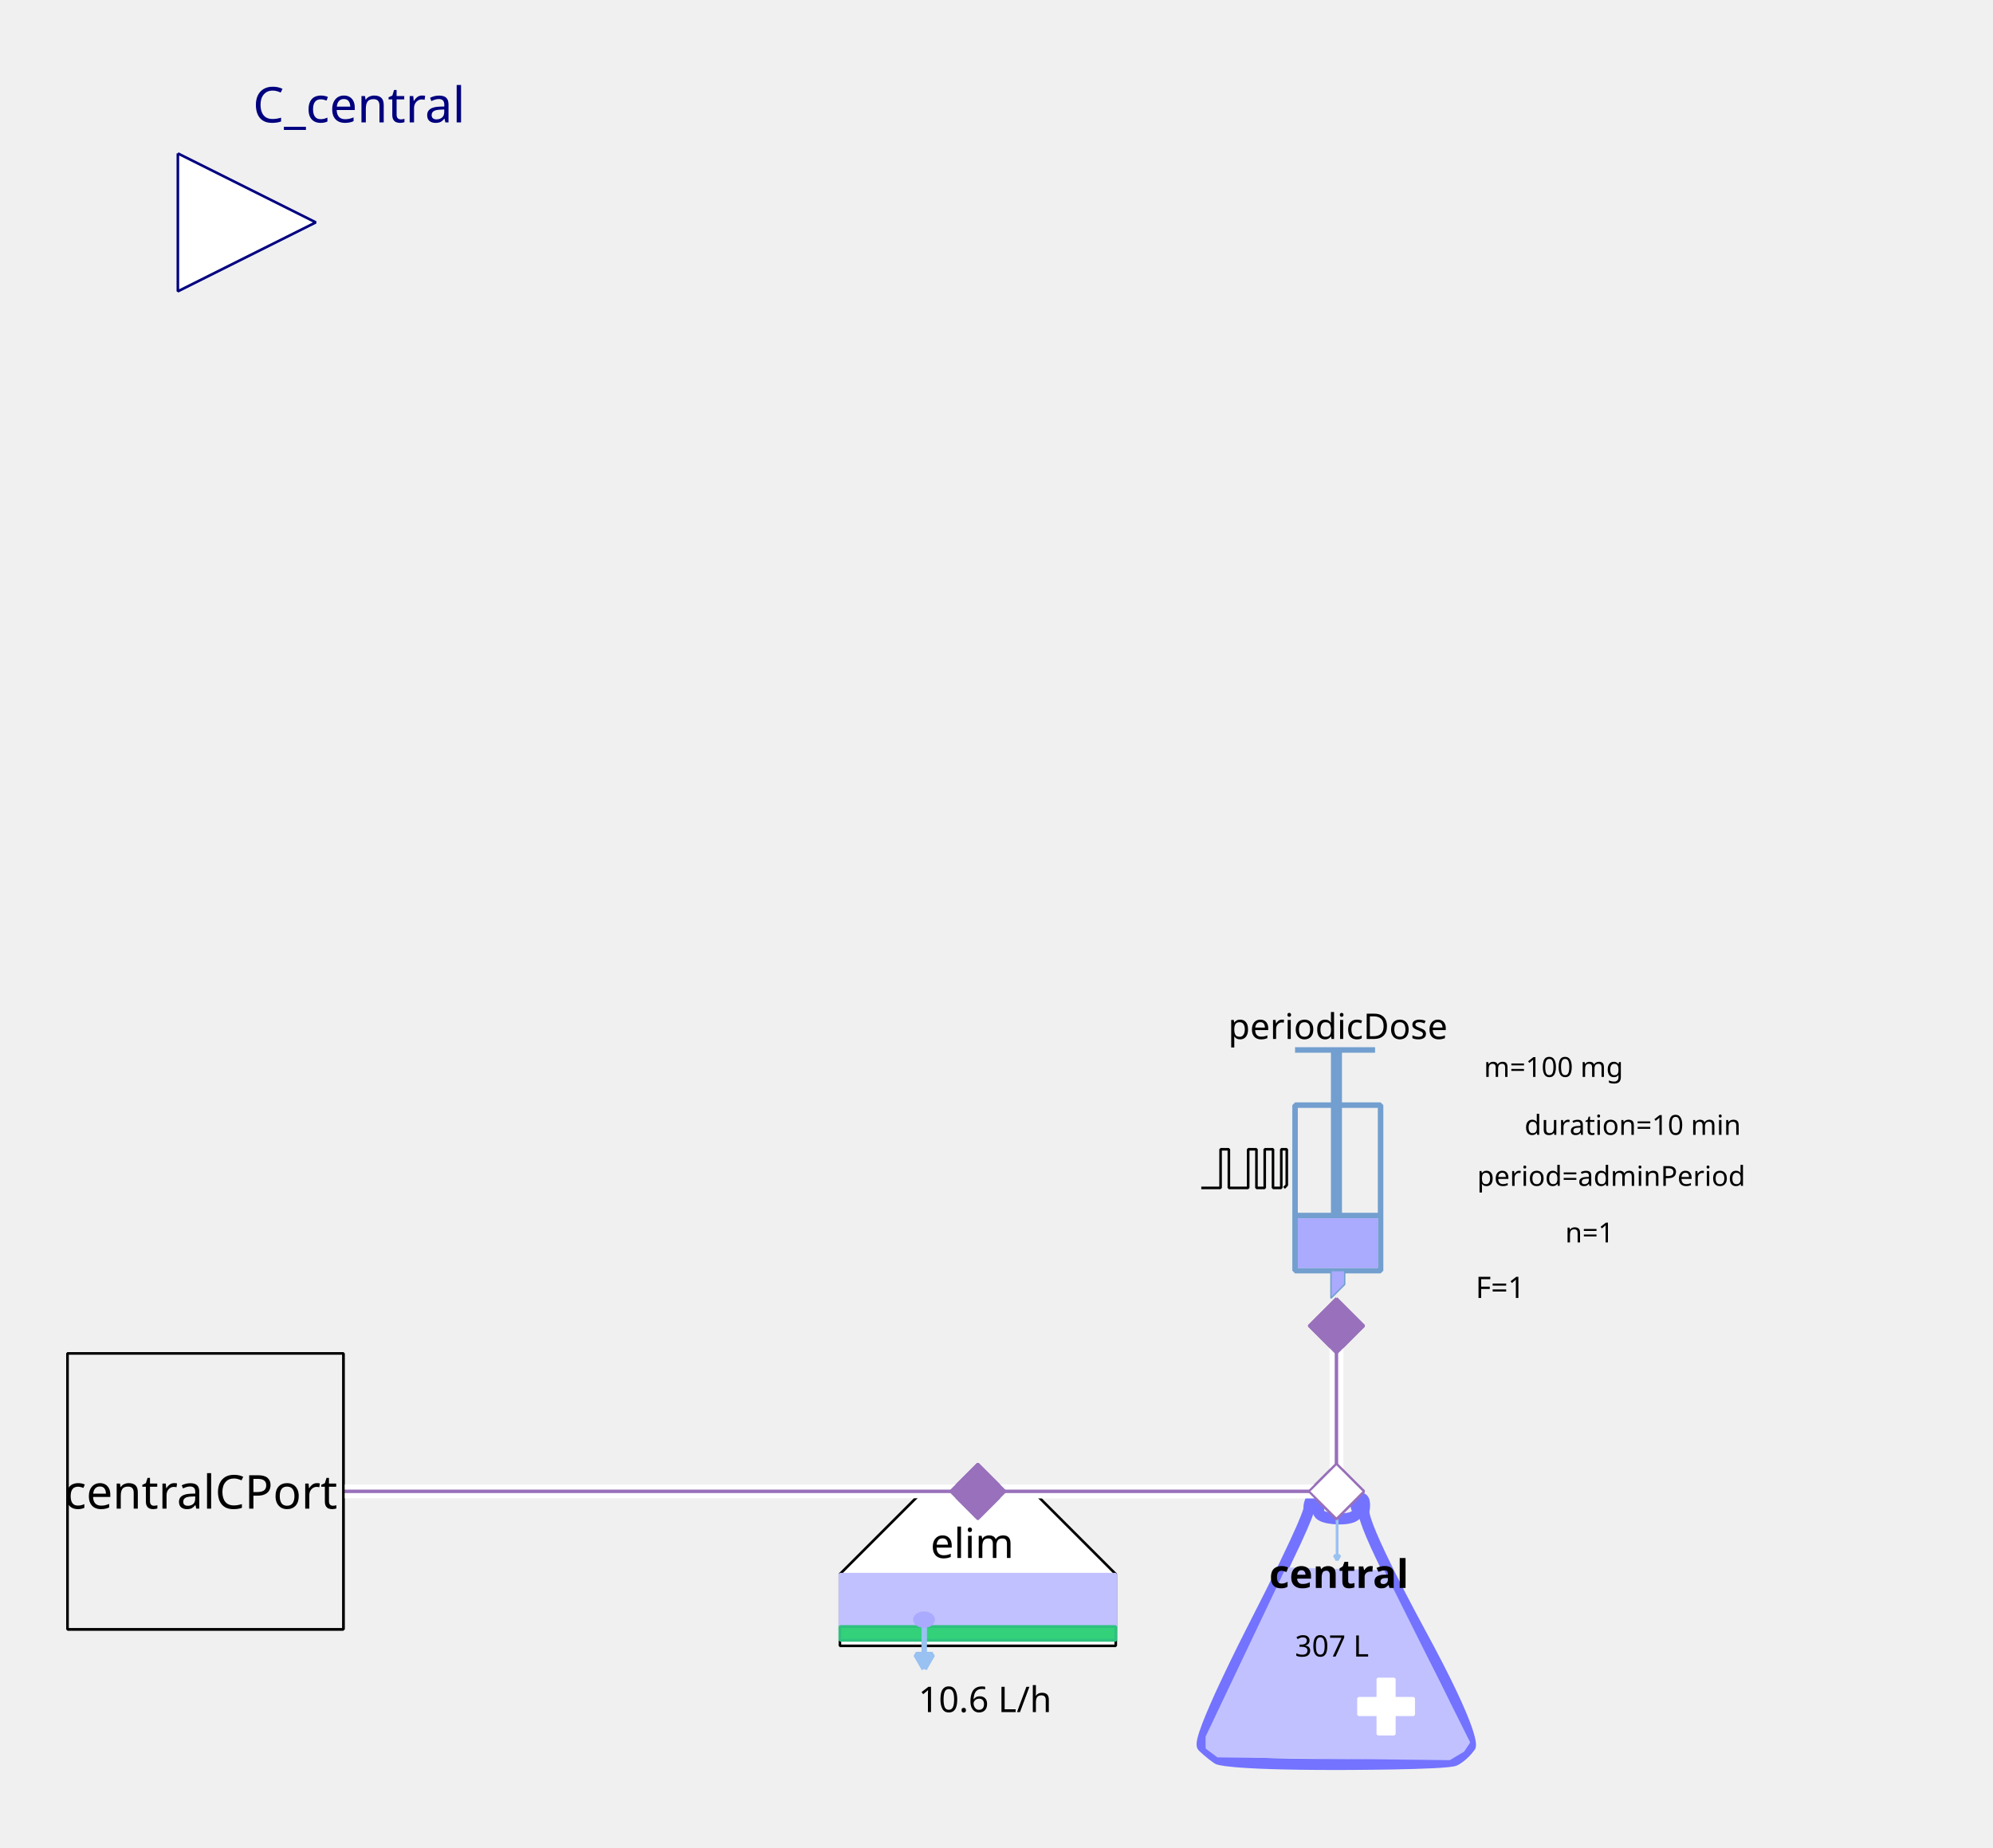
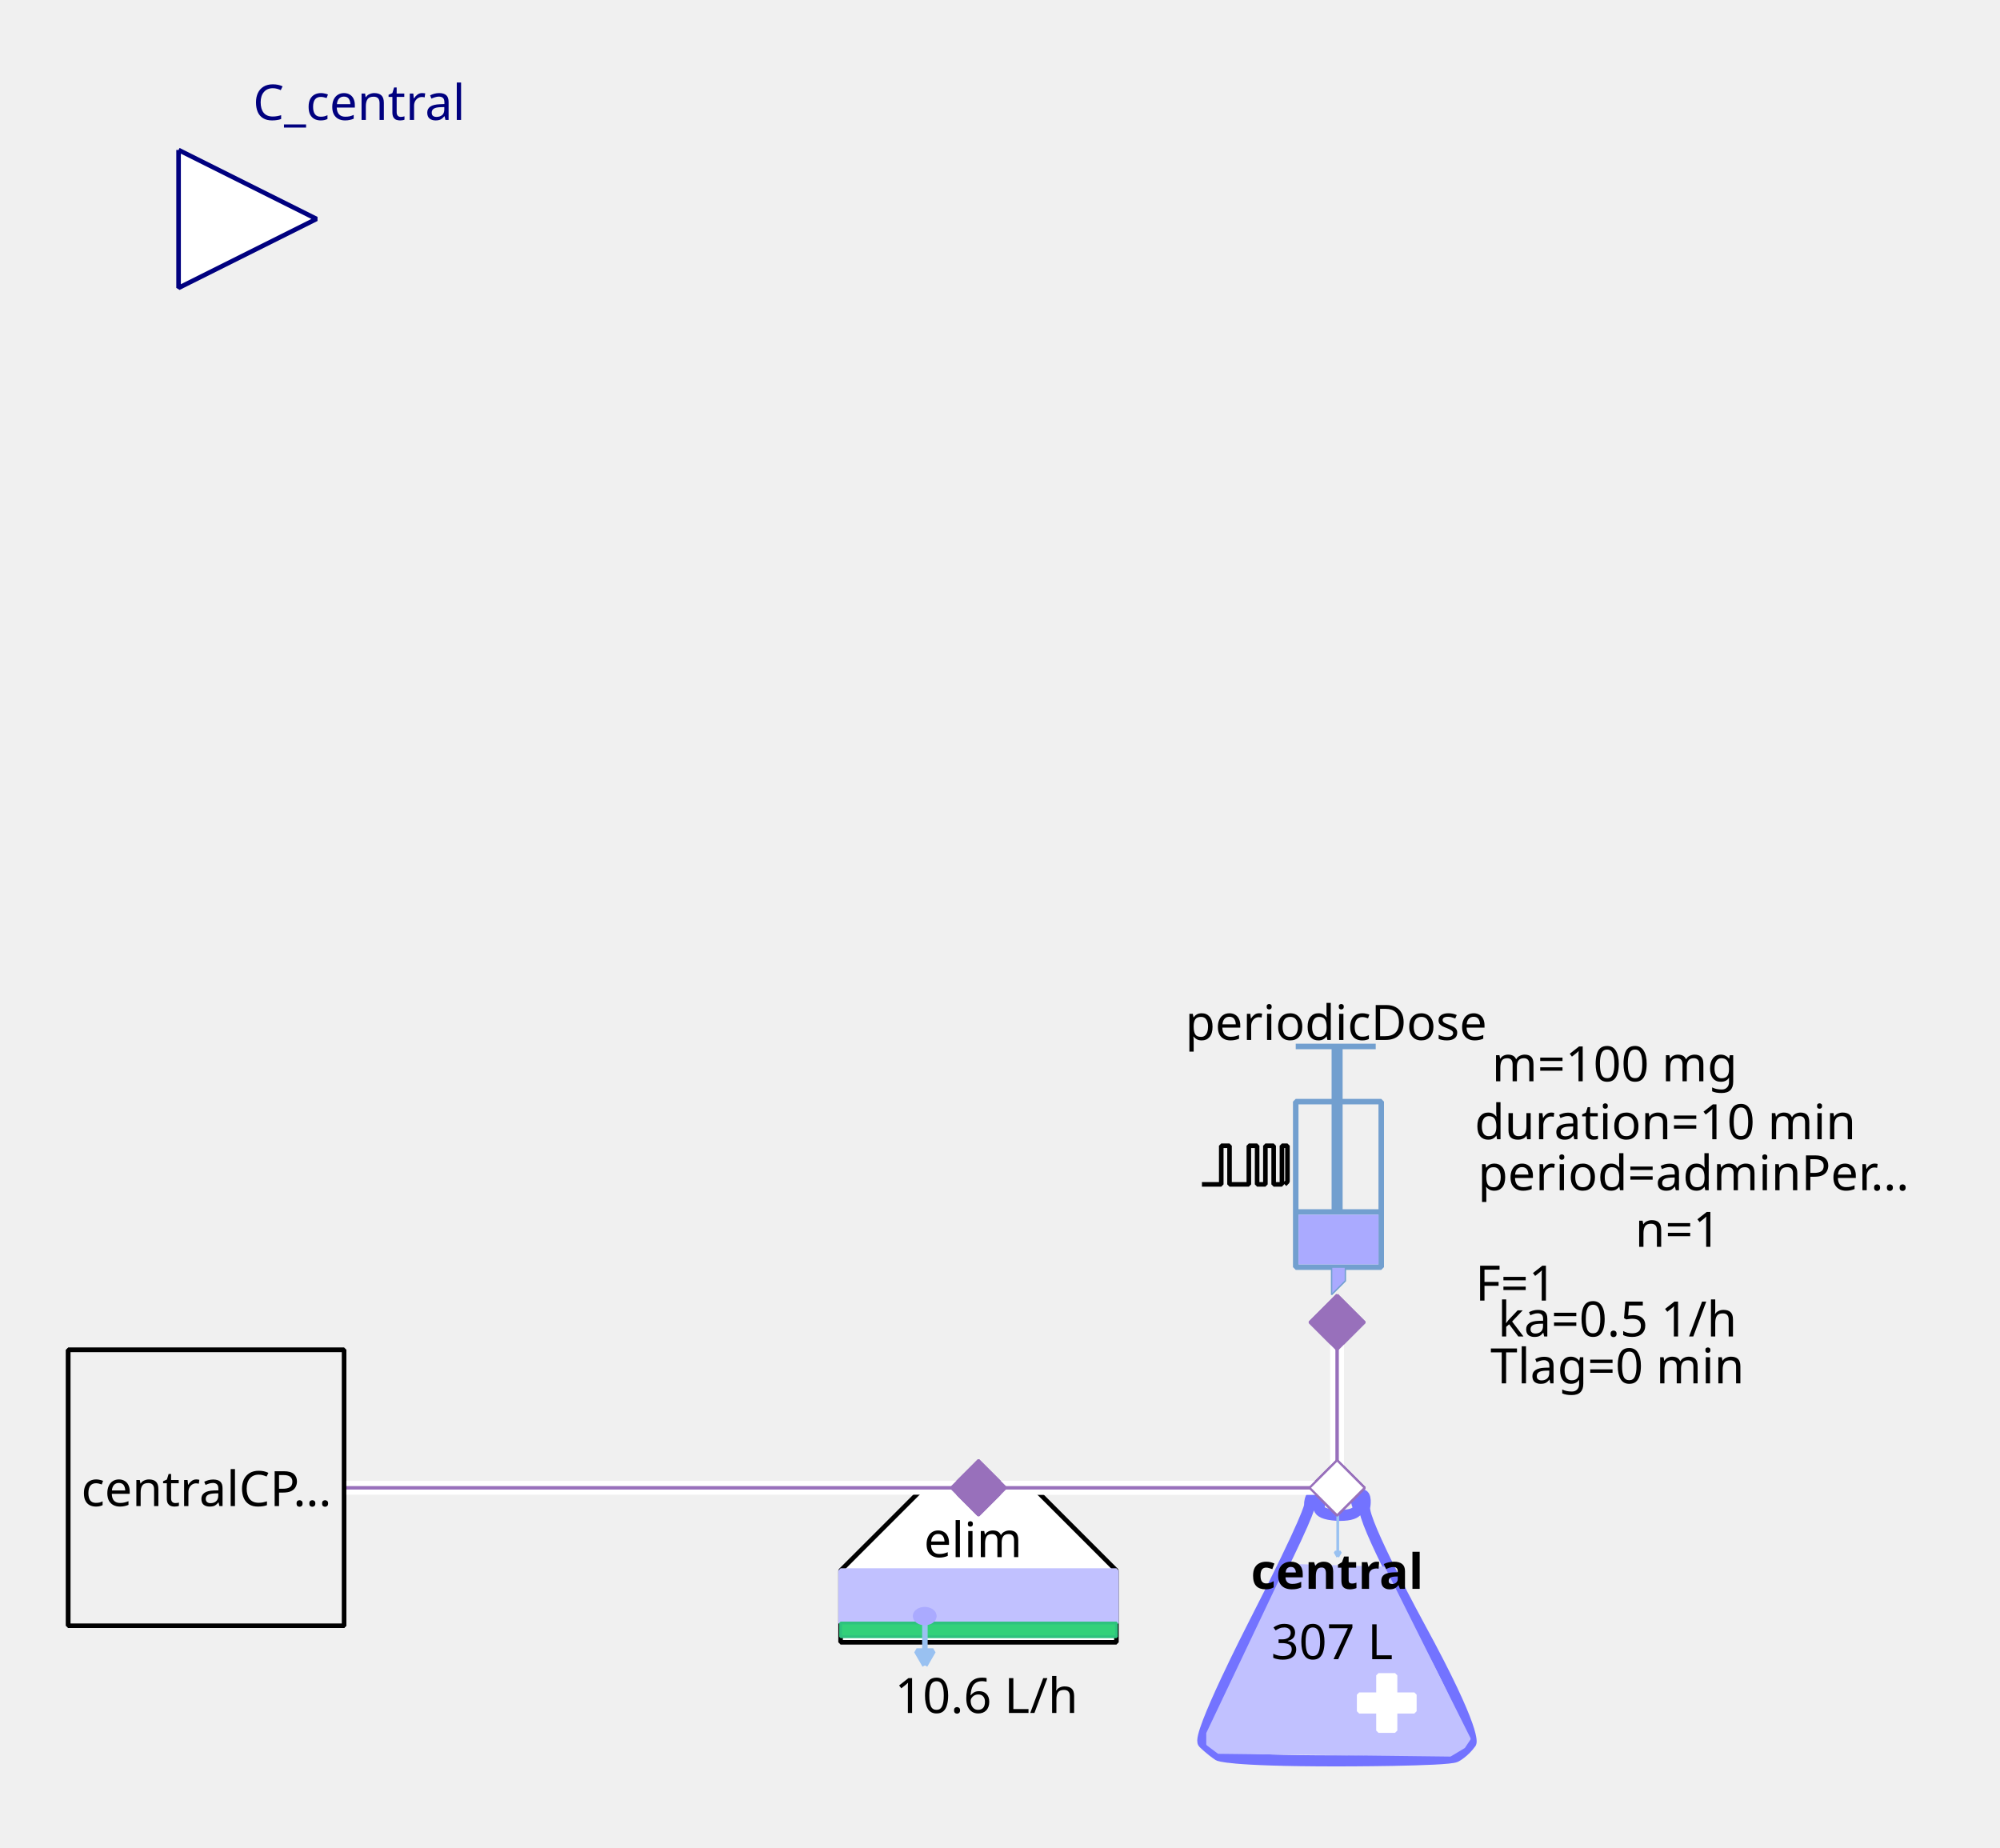
- <svg xmlns="http://www.w3.org/2000/svg" width="203.2mm" height="188.383mm" viewBox="0 0 576 534" version="1.2" baseProfile="tiny">
+ <svg xmlns="http://www.w3.org/2000/svg" width="115.711mm" height="106.892mm" viewBox="0 0 328 303" version="1.2" baseProfile="tiny">
  <defs>
</defs>
  <g fill="none" stroke="black" stroke-width="1" fill-rule="evenodd" stroke-linecap="square" stroke-linejoin="bevel">
-     <g fill="none" stroke="#7373ff" stroke-opacity="1" stroke-width="8" stroke-linecap="butt" stroke-linejoin="miter" stroke-miterlimit="1" transform="matrix(0.398625,0,0,-0.398625,385.849,470.862)" font-family="Sans" font-size="10" font-weight="400" font-style="normal">
+     <g fill="none" stroke="#7373ff" stroke-opacity="1" stroke-width="8" stroke-linecap="butt" stroke-linejoin="miter" stroke-miterlimit="1" transform="matrix(0.22619,0,0,-0.22619,219.06,266.619)" font-family="Sans" font-size="10" font-weight="400" font-style="normal">
      <path vector-effect="none" fill-rule="evenodd" d="M-19,87 C-19,87 -19,80 -60,0 C-60,0 -101,-80 -96,-85 C-96,-85 -91,-90 -85,-94 C-85,-94 -79,-98 1,-98 C1,-98 81,-98 87,-95 C87,-95 93,-92 98,-85 C98,-85 103,-78 61,-1 C61,-1 19,76 21,86 C21,86 23,96 18,95 C18,95 13,94 16,87 C16,87 19,80 3,80 C3,80 -13,80 -12,86 C-12,86 -11,92 -12,94 C-12,94 -13,96 -16,95 C-16,95 -19,94 -19,87 " />
    </g>
-     <g fill="#c1c1ff" fill-opacity="1" stroke="#c1c1ff" stroke-opacity="1" stroke-width="1.75" stroke-linecap="butt" stroke-linejoin="miter" stroke-miterlimit="1" transform="matrix(0.398625,0,0,-0.398625,385.849,481.227)" font-family="Sans" font-size="10" font-weight="400" font-style="normal">
+     <g fill="#c1c1ff" fill-opacity="1" stroke="#c1c1ff" stroke-opacity="1" stroke-width="1.75" stroke-linecap="butt" stroke-linejoin="miter" stroke-miterlimit="1" transform="matrix(0.22619,0,0,-0.22619,219.06,272.5)" font-family="Sans" font-size="10" font-weight="400" font-style="normal">
      <path vector-effect="none" fill-rule="evenodd" d="M-35,70 L-93,-52 L-93,-60 L-85,-66 L83,-68 L93,-62 L97,-56 L35,68 L-35,70" />
    </g>
-     <g fill="#ffffff" fill-opacity="1" stroke="#ffffff" stroke-opacity="1" stroke-width="1" stroke-linecap="butt" stroke-linejoin="miter" stroke-miterlimit="1" transform="matrix(0.398625,0,0,0.398625,400.598,493.185)" font-family="Sans" font-size="10" font-weight="400" font-style="normal">
+     <g fill="#ffffff" fill-opacity="1" stroke="#ffffff" stroke-opacity="1" stroke-width="1" stroke-linecap="butt" stroke-linejoin="miter" stroke-miterlimit="1" transform="matrix(0.22619,0,0,0.22619,227.429,279.286)" font-family="Sans" font-size="10" font-weight="400" font-style="normal">
      <rect vector-effect="non-scaling-stroke" x="-6" y="-20" width="12" height="40" />
    </g>
-     <g fill="#ffffff" fill-opacity="1" stroke="#ffffff" stroke-opacity="1" stroke-width="1" stroke-linecap="butt" stroke-linejoin="miter" stroke-miterlimit="1" transform="matrix(0,0.398625,-0.398625,0,400.598,493.185)" font-family="Sans" font-size="10" font-weight="400" font-style="normal">
+     <g fill="#ffffff" fill-opacity="1" stroke="#ffffff" stroke-opacity="1" stroke-width="1" stroke-linecap="butt" stroke-linejoin="miter" stroke-miterlimit="1" transform="matrix(0,0.22619,-0.22619,0,227.429,279.286)" font-family="Sans" font-size="10" font-weight="400" font-style="normal">
      <rect vector-effect="non-scaling-stroke" x="-6" y="-20" width="12" height="40" />
    </g>
-     <g fill="none" stroke="#99c1f1" stroke-opacity="1" stroke-width="2" stroke-linecap="butt" stroke-linejoin="miter" stroke-miterlimit="1" transform="matrix(0.398625,0,0,-0.398625,386.435,444.565)" font-family="Sans" font-size="10" font-weight="400" font-style="normal">
+     <g fill="none" stroke="#99c1f1" stroke-opacity="1" stroke-width="2" stroke-linecap="butt" stroke-linejoin="miter" stroke-miterlimit="1" transform="matrix(0.22619,0,0,-0.22619,219.392,251.697)" font-family="Sans" font-size="10" font-weight="400" font-style="normal">
      <path vector-effect="none" fill-rule="evenodd" d="M0,16 L0,-16" />
    </g>
-     <g fill="#99c1f1" fill-opacity="1" stroke="#99c1f1" stroke-opacity="1" stroke-width="2" stroke-linecap="butt" stroke-linejoin="miter" stroke-miterlimit="1" transform="matrix(0.398625,0,0,-0.398625,386.435,444.565)" font-family="Sans" font-size="10" font-weight="400" font-style="normal">
+     <g fill="#99c1f1" fill-opacity="1" stroke="#99c1f1" stroke-opacity="1" stroke-width="2" stroke-linecap="butt" stroke-linejoin="miter" stroke-miterlimit="1" transform="matrix(0.22619,0,0,-0.22619,219.392,251.697)" font-family="Sans" font-size="10" font-weight="400" font-style="normal">
      <path vector-effect="none" fill-rule="evenodd" d="M0,-16 L2,-12.536 L-2,-12.536 L0,-16" />
    </g>
-     <g fill="none" stroke="#000000" stroke-opacity="1" stroke-width="1" stroke-linecap="butt" stroke-linejoin="miter" stroke-miterlimit="1" transform="matrix(1,0,0,1,386.248,454.917)" font-family="Noto Sans" font-size="11.389" font-weight="700" font-style="normal">
-       <text fill="#000000" fill-opacity="1" stroke="none" xml:space="preserve" x="-19.438" y="4" font-family="Noto Sans" font-size="11.389" font-weight="700" font-style="normal">central</text>
+     <g fill="none" stroke="#000000" stroke-opacity="1" stroke-width="1" stroke-linecap="butt" stroke-linejoin="miter" stroke-miterlimit="1" transform="matrix(1,0,0,1,219.286,257.571)" font-family="Noto Sans" font-size="8" font-weight="700" font-style="normal">
+       <text fill="#000000" fill-opacity="1" stroke="none" xml:space="preserve" x="-14.141" y="3" font-family="Noto Sans" font-size="8" font-weight="700" font-style="normal">central</text>
    </g>
-     <g fill="none" stroke="#000000" stroke-opacity="1" stroke-width="1" stroke-linecap="butt" stroke-linejoin="miter" stroke-miterlimit="1" transform="matrix(1,0,0,1,385.849,475.247)" font-family="Noto Sans" font-size="8.542" font-weight="400" font-style="normal">
-       <text fill="#000000" fill-opacity="1" stroke="none" xml:space="preserve" x="-0.918" y="3.5" font-family="Noto Sans" font-size="8.542" font-weight="400" font-style="normal" text-anchor="middle">307 L</text>
+     <g fill="none" stroke="#000000" stroke-opacity="1" stroke-width="1" stroke-linecap="butt" stroke-linejoin="miter" stroke-miterlimit="1" transform="matrix(1,0,0,1,219.06,269.107)" font-family="Noto Sans" font-size="8" font-weight="400" font-style="normal">
+       <text fill="#000000" fill-opacity="1" stroke="none" xml:space="preserve" x="-0.606" y="3" font-family="Noto Sans" font-size="8" font-weight="400" font-style="normal" text-anchor="middle">307 L</text>
    </g>
-     <g fill="#ffffff" fill-opacity="1" stroke="#9870bb" stroke-opacity="1" stroke-width="8" stroke-linecap="butt" stroke-linejoin="miter" stroke-miterlimit="1" transform="matrix(0.079725,0,0,-0.079725,386.248,431)" font-family="Sans" font-size="10" font-weight="400" font-style="normal">
+     <g fill="#ffffff" fill-opacity="1" stroke="#9870bb" stroke-opacity="1" stroke-width="8" stroke-linecap="butt" stroke-linejoin="miter" stroke-miterlimit="1" transform="matrix(0.0452381,0,0,-0.0452381,219.286,244)" font-family="Sans" font-size="10" font-weight="400" font-style="normal">
      <path vector-effect="none" fill-rule="evenodd" d="M-100,0 L0,100 L100,0 L0,-100 L-100,0" />
    </g>
-     <g fill="#ffffff" fill-opacity="1" stroke="#000000" stroke-opacity="1" stroke-width="1" stroke-linecap="butt" stroke-linejoin="miter" stroke-miterlimit="1" transform="matrix(0.398625,0,0,-0.398625,282.605,470.862)" font-family="Sans" font-size="10" font-weight="400" font-style="normal">
+     <g fill="#ffffff" fill-opacity="1" stroke="#000000" stroke-opacity="1" stroke-width="1" stroke-linecap="butt" stroke-linejoin="miter" stroke-miterlimit="1" transform="matrix(0.22619,0,0,-0.22619,160.476,266.619)" font-family="Sans" font-size="10" font-weight="400" font-style="normal">
      <path vector-effect="non-scaling-stroke" fill-rule="evenodd" d="M-40,100 L40,100 L100,40 L100,-12 L80,-12 L-76,-12 L-100,-12 L-100,40 L-100,40 L-40,100" />
    </g>
-     <g fill="none" stroke="#000000" stroke-opacity="1" stroke-width="1" stroke-linecap="butt" stroke-linejoin="miter" stroke-miterlimit="1" transform="matrix(1,0,0,1,281.011,445.749)" font-family="Noto Sans" font-size="11.959" font-weight="400" font-style="normal">
-       <text fill="#000000" fill-opacity="1" stroke="none" xml:space="preserve" x="-12.078" y="4.5" font-family="Noto Sans" font-size="11.959" font-weight="400" font-style="normal">elim</text>
+     <g fill="none" stroke="#000000" stroke-opacity="1" stroke-width="1" stroke-linecap="butt" stroke-linejoin="miter" stroke-miterlimit="1" transform="matrix(1,0,0,1,159.571,252.369)" font-family="Noto Sans" font-size="8" font-weight="400" font-style="normal">
+       <text fill="#000000" fill-opacity="1" stroke="none" xml:space="preserve" x="-8.047" y="3" font-family="Noto Sans" font-size="8" font-weight="400" font-style="normal">elim</text>
    </g>
-     <g fill="#c1c1ff" fill-opacity="1" stroke="#c1c1ff" stroke-opacity="1" stroke-width="1" stroke-linecap="butt" stroke-linejoin="miter" stroke-miterlimit="1" transform="matrix(0.398625,0,0,0.398625,282.605,462.491)" font-family="Sans" font-size="10" font-weight="400" font-style="normal">
+     <g fill="#c1c1ff" fill-opacity="1" stroke="#c1c1ff" stroke-opacity="1" stroke-width="1" stroke-linecap="butt" stroke-linejoin="miter" stroke-miterlimit="1" transform="matrix(0.22619,0,0,0.22619,160.476,261.869)" font-family="Sans" font-size="10" font-weight="400" font-style="normal">
      <rect vector-effect="non-scaling-stroke" x="-100" y="-19" width="200" height="38" />
    </g>
-     <g fill="#33d17a" fill-opacity="1" stroke="#2ec27e" stroke-opacity="1" stroke-width="2" stroke-linecap="butt" stroke-linejoin="miter" stroke-miterlimit="1" transform="matrix(0.398625,0,0,0.398625,282.605,472.058)" font-family="Sans" font-size="10" font-weight="400" font-style="normal">
+     <g fill="#33d17a" fill-opacity="1" stroke="#2ec27e" stroke-opacity="1" stroke-width="2" stroke-linecap="butt" stroke-linejoin="miter" stroke-miterlimit="1" transform="matrix(0.22619,0,0,0.22619,160.476,267.298)" font-family="Sans" font-size="10" font-weight="400" font-style="normal">
      <rect x="-100" y="-5" width="200" height="10" />
    </g>
-     <g fill="none" stroke="#99c1f1" stroke-opacity="1" stroke-width="4" stroke-linecap="butt" stroke-linejoin="miter" stroke-miterlimit="1" transform="matrix(0.398625,0,0,-0.398625,267.108,475.933)" font-family="Sans" font-size="10" font-weight="400" font-style="normal">
+     <g fill="none" stroke="#99c1f1" stroke-opacity="1" stroke-width="4" stroke-linecap="butt" stroke-linejoin="miter" stroke-miterlimit="1" transform="matrix(0.22619,0,0,-0.22619,151.683,269.496)" font-family="Sans" font-size="10" font-weight="400" font-style="normal">
      <path vector-effect="none" fill-rule="evenodd" d="M0,16 L0,-16" />
    </g>
-     <g fill="#99c1f1" fill-opacity="1" stroke="#99c1f1" stroke-opacity="1" stroke-width="4" stroke-linecap="butt" stroke-linejoin="miter" stroke-miterlimit="1" transform="matrix(0.398625,0,0,-0.398625,267.108,475.933)" font-family="Sans" font-size="10" font-weight="400" font-style="normal">
+     <g fill="#99c1f1" fill-opacity="1" stroke="#99c1f1" stroke-opacity="1" stroke-width="4" stroke-linecap="butt" stroke-linejoin="miter" stroke-miterlimit="1" transform="matrix(0.22619,0,0,-0.22619,151.683,269.496)" font-family="Sans" font-size="10" font-weight="400" font-style="normal">
      <path vector-effect="none" fill-rule="evenodd" d="M0,-16 L6,-5.608 L-6,-5.608 L0,-16" />
    </g>
-     <g fill="#aaaaff" fill-opacity="1" stroke="#aaaaff" stroke-opacity="1" stroke-width="1" stroke-linecap="butt" stroke-linejoin="miter" stroke-miterlimit="1" transform="matrix(0.398625,0,0,-0.398625,267.059,468.072)" font-family="Sans" font-size="10" font-weight="400" font-style="normal">
+     <g fill="#aaaaff" fill-opacity="1" stroke="#aaaaff" stroke-opacity="1" stroke-width="1" stroke-linecap="butt" stroke-linejoin="miter" stroke-miterlimit="1" transform="matrix(0.22619,0,0,-0.22619,151.655,265.036)" font-family="Sans" font-size="10" font-weight="400" font-style="normal">
      <path vector-effect="non-scaling-stroke" fill-rule="evenodd" d="M7,0 C7,-2.761 3.866,-5 0,-5 C-3.866,-5 -7,-2.761 -7,0 C-7,2.761 -3.866,5 0,5 C3.866,5 7,2.761 7,0 " />
    </g>
-     <g fill="none" stroke="#000000" stroke-opacity="1" stroke-width="1" stroke-linecap="butt" stroke-linejoin="miter" stroke-miterlimit="1" transform="matrix(1,0,0,1,283.801,490.794)" font-family="Noto Sans" font-size="10.25" font-weight="400" font-style="normal">
-       <text fill="#000000" fill-opacity="1" stroke="none" xml:space="preserve" x="0.893" y="4" font-family="Noto Sans" font-size="10.25" font-weight="400" font-style="normal" text-anchor="middle">10.6 L/h</text>
+     <g fill="none" stroke="#000000" stroke-opacity="1" stroke-width="1" stroke-linecap="butt" stroke-linejoin="miter" stroke-miterlimit="1" transform="matrix(1,0,0,1,161.155,277.929)" font-family="Noto Sans" font-size="8" font-weight="400" font-style="normal">
+       <text fill="#000000" fill-opacity="1" stroke="none" xml:space="preserve" x="0.613" y="3" font-family="Noto Sans" font-size="8" font-weight="400" font-style="normal" text-anchor="middle">10.6 L/h</text>
    </g>
-     <g fill="#9870bb" fill-opacity="1" stroke="#9870bb" stroke-opacity="1" stroke-width="8" stroke-linecap="butt" stroke-linejoin="miter" stroke-miterlimit="1" transform="matrix(0.079725,0,0,-0.079725,282.605,431)" font-family="Sans" font-size="10" font-weight="400" font-style="normal">
+     <g fill="#9870bb" fill-opacity="1" stroke="#9870bb" stroke-opacity="1" stroke-width="8" stroke-linecap="butt" stroke-linejoin="miter" stroke-miterlimit="1" transform="matrix(0.0452381,0,0,-0.0452381,160.476,244)" font-family="Sans" font-size="10" font-weight="400" font-style="normal">
      <path vector-effect="none" fill-rule="evenodd" d="M-100,0 L0,100 L100,0 L0,-100 L-100,0" />
    </g>
-     <g fill="none" stroke="#729fcf" stroke-opacity="1" stroke-width="4" stroke-linecap="butt" stroke-linejoin="miter" stroke-miterlimit="1" transform="matrix(0.398625,0,0,0.398625,379.072,345.694)" font-family="Sans" font-size="10" font-weight="400" font-style="normal">
+     <g fill="none" stroke="#729fcf" stroke-opacity="1" stroke-width="4" stroke-linecap="butt" stroke-linejoin="miter" stroke-miterlimit="1" transform="matrix(0.22619,0,0,0.22619,215.214,195.595)" font-family="Sans" font-size="10" font-weight="400" font-style="normal">
      <rect x="-12" y="-66" width="62" height="120" />
    </g>
-     <g fill="none" stroke="#729fcf" stroke-opacity="1" stroke-width="8" stroke-linecap="butt" stroke-linejoin="miter" stroke-miterlimit="1" transform="matrix(0.398625,0,0,-0.398625,386.248,311.811)" font-family="Sans" font-size="10" font-weight="400" font-style="normal">
+     <g fill="none" stroke="#729fcf" stroke-opacity="1" stroke-width="8" stroke-linecap="butt" stroke-linejoin="miter" stroke-miterlimit="1" transform="matrix(0.22619,0,0,-0.22619,219.286,176.369)" font-family="Sans" font-size="10" font-weight="400" font-style="normal">
      <path vector-effect="none" fill-rule="evenodd" d="M0,21 L0,-99" />
    </g>
-     <g fill="none" stroke="#729fcf" stroke-opacity="1" stroke-width="4" stroke-linecap="butt" stroke-linejoin="miter" stroke-miterlimit="1" transform="matrix(0.398625,0,0,-0.398625,385.849,303.44)" font-family="Sans" font-size="10" font-weight="400" font-style="normal">
+     <g fill="none" stroke="#729fcf" stroke-opacity="1" stroke-width="4" stroke-linecap="butt" stroke-linejoin="miter" stroke-miterlimit="1" transform="matrix(0.22619,0,0,-0.22619,219.06,171.619)" font-family="Sans" font-size="10" font-weight="400" font-style="normal">
      <path vector-effect="none" fill-rule="evenodd" d="M-29,0 L29,0" />
    </g>
-     <g fill="none" stroke="#729fcf" stroke-opacity="1" stroke-width="4" stroke-linecap="butt" stroke-linejoin="miter" stroke-miterlimit="1" transform="matrix(0.398625,0,0,-0.398625,386.646,351.275)" font-family="Sans" font-size="10" font-weight="400" font-style="normal">
+     <g fill="none" stroke="#729fcf" stroke-opacity="1" stroke-width="4" stroke-linecap="butt" stroke-linejoin="miter" stroke-miterlimit="1" transform="matrix(0.22619,0,0,-0.22619,219.512,198.762)" font-family="Sans" font-size="10" font-weight="400" font-style="normal">
      <path vector-effect="none" fill-rule="evenodd" d="M-31,0 L31,0" />
    </g>
-     <g fill="#aaaaff" fill-opacity="1" stroke="none" transform="matrix(0.398625,0,0,0.398625,386.646,359.248)" font-family="Sans" font-size="10" font-weight="400" font-style="normal">
+     <g fill="#aaaaff" fill-opacity="1" stroke="none" transform="matrix(0.22619,0,0,0.22619,219.512,203.286)" font-family="Sans" font-size="10" font-weight="400" font-style="normal">
      <rect vector-effect="non-scaling-stroke" x="-29" y="-18" width="58" height="36" />
    </g>
-     <g fill="none" stroke="#000000" stroke-opacity="1" stroke-width="1" stroke-linecap="butt" stroke-linejoin="miter" stroke-miterlimit="1" transform="matrix(1,0,0,1,385.849,296.265)" font-family="Noto Sans" font-size="10.25" font-weight="400" font-style="normal">
-       <text fill="#000000" fill-opacity="1" stroke="none" xml:space="preserve" x="-30.891" y="4" font-family="Noto Sans" font-size="10.25" font-weight="400" font-style="normal">periodicDose</text>
+     <g fill="none" stroke="#000000" stroke-opacity="1" stroke-width="1" stroke-linecap="butt" stroke-linejoin="miter" stroke-miterlimit="1" transform="matrix(1,0,0,1,219.06,167.548)" font-family="Noto Sans" font-size="8" font-weight="400" font-style="normal">
+       <text fill="#000000" fill-opacity="1" stroke="none" xml:space="preserve" x="-24.688" y="3" font-family="Noto Sans" font-size="8" font-weight="400" font-style="normal">periodicDose</text>
    </g>
-     <g fill="#aaaaff" fill-opacity="1" stroke="#729fcf" stroke-opacity="1" stroke-width="1" stroke-linecap="butt" stroke-linejoin="miter" stroke-miterlimit="1" transform="matrix(0.398625,0,0,-0.398625,385.45,371.206)" font-family="Sans" font-size="10" font-weight="400" font-style="normal">
+     <g fill="#aaaaff" fill-opacity="1" stroke="#729fcf" stroke-opacity="1" stroke-width="1" stroke-linecap="butt" stroke-linejoin="miter" stroke-miterlimit="1" transform="matrix(0.22619,0,0,-0.22619,218.833,210.071)" font-family="Sans" font-size="10" font-weight="400" font-style="normal">
      <path vector-effect="none" fill-rule="evenodd" d="M-2,10 L-2,-10 L8,0 L8,10 L-2,10" />
    </g>
-     <g fill="none" stroke="#000000" stroke-opacity="1" stroke-width="1" stroke-linecap="butt" stroke-linejoin="miter" stroke-miterlimit="1" transform="matrix(1,0,0,1,489.491,308.224)" font-family="Noto Sans" font-size="8" font-weight="400" font-style="normal">
-       <text fill="#000000" fill-opacity="1" stroke="none" xml:space="preserve" x="-40.495" y="3" font-family="Noto Sans" font-size="8" font-weight="400" font-style="normal" text-anchor="middle">m=100 mg</text>
+     <g fill="none" stroke="#000000" stroke-opacity="1" stroke-width="1" stroke-linecap="butt" stroke-linejoin="miter" stroke-miterlimit="1" transform="matrix(1,0,0,1,277.869,174.333)" font-family="Noto Sans" font-size="8" font-weight="400" font-style="normal">
+       <text fill="#000000" fill-opacity="1" stroke="none" xml:space="preserve" x="-13.073" y="3" font-family="Noto Sans" font-size="8" font-weight="400" font-style="normal" text-anchor="middle">m=100 mg</text>
    </g>
-     <g fill="none" stroke="#000000" stroke-opacity="1" stroke-width="1" stroke-linecap="butt" stroke-linejoin="miter" stroke-miterlimit="1" transform="matrix(1,0,0,1,491.086,339.715)" font-family="Noto Sans" font-size="8" font-weight="400" font-style="normal">
-       <text fill="#000000" fill-opacity="1" stroke="none" xml:space="preserve" x="-64.172" y="3" font-family="Noto Sans" font-size="8" font-weight="400" font-style="normal">period=adminPeriod</text>
+     <g fill="none" stroke="#000000" stroke-opacity="1" stroke-width="1" stroke-linecap="butt" stroke-linejoin="miter" stroke-miterlimit="1" transform="matrix(1,0,0,1,278.774,192.202)" font-family="Noto Sans" font-size="8" font-weight="400" font-style="normal">
+       <text fill="#000000" fill-opacity="1" stroke="none" xml:space="preserve" x="-36.406" y="3" font-family="Noto Sans" font-size="8" font-weight="400" font-style="normal">period=adminPer…</text>
    </g>
-     <g fill="none" stroke="#000000" stroke-opacity="1" stroke-width="1" stroke-linecap="butt" stroke-linejoin="miter" stroke-miterlimit="1" transform="matrix(1,0,0,1,489.491,324.966)" font-family="Noto Sans" font-size="8" font-weight="400" font-style="normal">
-       <text fill="#000000" fill-opacity="1" stroke="none" xml:space="preserve" x="-17.615" y="3" font-family="Noto Sans" font-size="8" font-weight="400" font-style="normal" text-anchor="middle">duration=10 min</text>
+     <g fill="none" stroke="#000000" stroke-opacity="1" stroke-width="1" stroke-linecap="butt" stroke-linejoin="miter" stroke-miterlimit="1" transform="matrix(1,0,0,1,277.869,183.833)" font-family="Noto Sans" font-size="8" font-weight="400" font-style="normal">
+       <text fill="#000000" fill-opacity="1" stroke="none" xml:space="preserve" x="-4.753" y="3" font-family="Noto Sans" font-size="8" font-weight="400" font-style="normal" text-anchor="middle">duration=10 min</text>
    </g>
-     <g fill="none" stroke="#000000" stroke-opacity="1" stroke-width="1" stroke-linecap="butt" stroke-linejoin="miter" stroke-miterlimit="1" transform="matrix(1,0,0,1,490.687,356.059)" font-family="Noto Sans" font-size="8" font-weight="400" font-style="normal">
-       <text fill="#000000" fill-opacity="1" stroke="none" xml:space="preserve" x="-31.282" y="3" font-family="Noto Sans" font-size="8" font-weight="400" font-style="normal" text-anchor="middle">n=1</text>
+     <g fill="none" stroke="#000000" stroke-opacity="1" stroke-width="1" stroke-linecap="butt" stroke-linejoin="miter" stroke-miterlimit="1" transform="matrix(1,0,0,1,278.548,201.476)" font-family="Noto Sans" font-size="8" font-weight="400" font-style="normal">
+       <text fill="#000000" fill-opacity="1" stroke="none" xml:space="preserve" x="-3.361" y="3" font-family="Noto Sans" font-size="8" font-weight="400" font-style="normal" text-anchor="middle">n=1</text>
    </g>
-     <g fill="none" stroke="#000000" stroke-opacity="1" stroke-width="1" stroke-linecap="butt" stroke-linejoin="miter" stroke-miterlimit="1" transform="matrix(1,0,0,1,475.938,371.605)" font-family="Noto Sans" font-size="8.542" font-weight="400" font-style="normal">
-       <text fill="#000000" fill-opacity="1" stroke="none" xml:space="preserve" x="-42.353" y="3.5" font-family="Noto Sans" font-size="8.542" font-weight="400" font-style="normal" text-anchor="middle">F=1</text>
+     <g fill="none" stroke="#000000" stroke-opacity="1" stroke-width="1" stroke-linecap="butt" stroke-linejoin="miter" stroke-miterlimit="1" transform="matrix(1,0,0,1,270.179,210.298)" font-family="Noto Sans" font-size="8" font-weight="400" font-style="normal">
+       <text fill="#000000" fill-opacity="1" stroke="none" xml:space="preserve" x="-21.572" y="3" font-family="Noto Sans" font-size="8" font-weight="400" font-style="normal" text-anchor="middle">F=1</text>
    </g>
-     <g fill="none" stroke="#000000" stroke-opacity="1" stroke-width="1" stroke-linecap="butt" stroke-linejoin="miter" stroke-miterlimit="1" transform="matrix(0.398625,0,0,-0.398625,359.54,337.804)" font-family="Sans" font-size="10" font-weight="400" font-style="normal">
+     <g fill="none" stroke="#000000" stroke-opacity="1" stroke-width="1" stroke-linecap="butt" stroke-linejoin="miter" stroke-miterlimit="1" transform="matrix(0.22619,0,0,-0.22619,204.131,191.118)" font-family="Sans" font-size="10" font-weight="400" font-style="normal">
      <path vector-effect="non-scaling-stroke" fill-rule="evenodd" d="M-31,-13.793 L-17,-13.793 L-17,14.207 L-11,14.207 L-11,-13.793 L3,-13.793 L3,14.207 L9,14.207 L9,-13.793 L15,-13.793 L15,14.207 L21,14.207 L21,-13.793 L27,-13.793 L27,14.207 L31,14.207 L31,-11.793 L29,-13.793" />
    </g>
-     <g fill="#9870bb" fill-opacity="1" stroke="#9870bb" stroke-opacity="1" stroke-width="8" stroke-linecap="butt" stroke-linejoin="miter" stroke-miterlimit="1" transform="matrix(0,0.079725,0.079725,0,386.248,383.165)" font-family="Sans" font-size="10" font-weight="400" font-style="normal">
+     <g fill="none" stroke="#000000" stroke-opacity="1" stroke-width="1" stroke-linecap="butt" stroke-linejoin="miter" stroke-miterlimit="1" transform="matrix(1,0,0,1,270.179,216.179)" font-family="Noto Sans" font-size="8" font-weight="400" font-style="normal">
+       <text fill="#000000" fill-opacity="1" stroke="none" xml:space="preserve" x="-4.932" y="3" font-family="Noto Sans" font-size="8" font-weight="400" font-style="normal" text-anchor="middle">ka=0.5 1/h</text>
+     </g>
+     <g fill="none" stroke="#000000" stroke-opacity="1" stroke-width="1" stroke-linecap="butt" stroke-linejoin="miter" stroke-miterlimit="1" transform="matrix(1,0,0,1,270.179,223.869)" font-family="Noto Sans" font-size="8" font-weight="400" font-style="normal">
+       <text fill="#000000" fill-opacity="1" stroke="none" xml:space="preserve" x="-4.932" y="3" font-family="Noto Sans" font-size="8" font-weight="400" font-style="normal" text-anchor="middle">Tlag=0 min</text>
+     </g>
+     <g fill="#9870bb" fill-opacity="1" stroke="#9870bb" stroke-opacity="1" stroke-width="8" stroke-linecap="butt" stroke-linejoin="miter" stroke-miterlimit="1" transform="matrix(0,0.0452381,0.0452381,0,219.286,216.857)" font-family="Sans" font-size="10" font-weight="400" font-style="normal">
      <path vector-effect="none" fill-rule="evenodd" d="M-100,0 L0,100 L100,0 L0,-100 L-100,0" />
    </g>
-     <g fill="#ffffff" fill-opacity="1" stroke="#00007f" stroke-opacity="1" stroke-width="1" stroke-linecap="butt" stroke-linejoin="miter" stroke-miterlimit="1" transform="matrix(0.398625,0,0,-0.398625,91.2651,64.2651)" font-family="Sans" font-size="10" font-weight="400" font-style="normal">
+     <g fill="#ffffff" fill-opacity="1" stroke="#00007f" stroke-opacity="1" stroke-width="1" stroke-linecap="butt" stroke-linejoin="miter" stroke-miterlimit="1" transform="matrix(0.22619,0,0,-0.22619,51.9048,35.9048)" font-family="Sans" font-size="10" font-weight="400" font-style="normal">
      <path vector-effect="non-scaling-stroke" fill-rule="evenodd" d="M-100,50 L0,0 L-100,-50 L-100,50" />
    </g>
-     <g fill="none" stroke="#00007f" stroke-opacity="1" stroke-width="1" stroke-linecap="butt" stroke-linejoin="miter" stroke-miterlimit="1" transform="matrix(1,0,0,1,91.2651,-3.50115)" font-family="Noto Sans" font-size="14.237" font-weight="400" font-style="normal">
-       <text fill="#00007f" fill-opacity="1" stroke="none" xml:space="preserve" x="-18.188" y="38.875" font-family="Noto Sans" font-size="14.237" font-weight="400" font-style="normal">C_central</text>
+     <g fill="none" stroke="#00007f" stroke-opacity="1" stroke-width="1" stroke-linecap="butt" stroke-linejoin="miter" stroke-miterlimit="1" transform="matrix(1,0,0,1,51.9048,-2.54762)" font-family="Noto Sans" font-size="8.078" font-weight="400" font-style="normal">
+       <text fill="#00007f" fill-opacity="1" stroke="none" xml:space="preserve" x="-10.422" y="22.219" font-family="Noto Sans" font-size="8.078" font-weight="400" font-style="normal">C_central</text>
    </g>
-     <g fill="#f0f0f0" fill-opacity="1" stroke="#000000" stroke-opacity="1" stroke-width="1" stroke-linecap="butt" stroke-linejoin="miter" stroke-miterlimit="1" transform="matrix(0.398625,0,0,-0.398625,59.3751,431)" font-family="Sans" font-size="10" font-weight="400" font-style="normal">
+     <g fill="#f0f0f0" fill-opacity="1" stroke="#000000" stroke-opacity="1" stroke-width="1" stroke-linecap="butt" stroke-linejoin="miter" stroke-miterlimit="1" transform="matrix(0.22619,0,0,-0.22619,33.8095,244)" font-family="Sans" font-size="10" font-weight="400" font-style="normal">
      <rect vector-effect="non-scaling-stroke" x="-100" y="-100" width="200" height="200" />
    </g>
-     <g fill="none" stroke="#000000" stroke-opacity="1" stroke-width="1" stroke-linecap="butt" stroke-linejoin="miter" stroke-miterlimit="1" transform="matrix(1,0,0,1,59.3751,431)" font-family="Noto Sans" font-size="13.513" font-weight="400" font-style="normal">
-       <text fill="#000000" fill-opacity="1" stroke="none" xml:space="preserve" x="-40.922" y="5" font-family="Noto Sans" font-size="13.513" font-weight="400" font-style="normal">centralCPort</text>
+     <g fill="none" stroke="#000000" stroke-opacity="1" stroke-width="1" stroke-linecap="butt" stroke-linejoin="miter" stroke-miterlimit="1" transform="matrix(1,0,0,1,33.8095,244)" font-family="Noto Sans" font-size="8" font-weight="400" font-style="normal">
+       <text fill="#000000" fill-opacity="1" stroke="none" xml:space="preserve" x="-20.484" y="3" font-family="Noto Sans" font-size="8" font-weight="400" font-style="normal">centralCP…</text>
    </g>
-     <g fill="#ffffff" fill-opacity="1" stroke="none" transform="matrix(3.98625,0,0,-3.98625,458,431)" font-family="Sans" font-size="10" font-weight="400" font-style="normal">
+     <g fill="#ffffff" fill-opacity="1" stroke="none" transform="matrix(2.2619,0,0,-2.2619,260,244)" font-family="Sans" font-size="10" font-weight="400" font-style="normal">
      <path vector-effect="none" fill-rule="nonzero" d="M-18,0.5 L-44,0.5 L-44.5,0.5 L-44.5,-0.5 L-44,-0.5 L-18,-0.5 L-17.5,-0.5 L-17.5,0.5 L-18,0.5" />
    </g>
-     <g fill="none" stroke="#9870bb" stroke-opacity="1" stroke-width="0.25" stroke-linecap="butt" stroke-linejoin="miter" stroke-miterlimit="1" transform="matrix(3.98625,0,0,-3.98625,458,431)" font-family="Sans" font-size="10" font-weight="400" font-style="normal">
+     <g fill="none" stroke="#9870bb" stroke-opacity="1" stroke-width="0.25" stroke-linecap="butt" stroke-linejoin="miter" stroke-miterlimit="1" transform="matrix(2.2619,0,0,-2.2619,260,244)" font-family="Sans" font-size="10" font-weight="400" font-style="normal">
      <path vector-effect="none" fill-rule="evenodd" d="M-18,0 L-44,0" />
    </g>
-     <g fill="#9870bb" fill-opacity="1" stroke="#9870bb" stroke-opacity="1" stroke-width="8" stroke-linecap="butt" stroke-linejoin="miter" stroke-miterlimit="1" transform="matrix(0.079725,0,0,-0.079725,282.605,431)" font-family="Sans" font-size="10" font-weight="400" font-style="normal">
+     <g fill="#9870bb" fill-opacity="1" stroke="#9870bb" stroke-opacity="1" stroke-width="8" stroke-linecap="butt" stroke-linejoin="miter" stroke-miterlimit="1" transform="matrix(0.0452381,0,0,-0.0452381,160.476,244)" font-family="Sans" font-size="10" font-weight="400" font-style="normal">
      <path vector-effect="none" fill-rule="evenodd" d="M-100,0 L0,100 L100,0 L0,-100 L-100,0" />
    </g>
-     <g fill="#ffffff" fill-opacity="1" stroke="#9870bb" stroke-opacity="1" stroke-width="8" stroke-linecap="butt" stroke-linejoin="miter" stroke-miterlimit="1" transform="matrix(0.079725,0,0,-0.079725,386.248,431)" font-family="Sans" font-size="10" font-weight="400" font-style="normal">
+     <g fill="#ffffff" fill-opacity="1" stroke="#9870bb" stroke-opacity="1" stroke-width="8" stroke-linecap="butt" stroke-linejoin="miter" stroke-miterlimit="1" transform="matrix(0.0452381,0,0,-0.0452381,219.286,244)" font-family="Sans" font-size="10" font-weight="400" font-style="normal">
      <path vector-effect="none" fill-rule="evenodd" d="M-100,0 L0,100 L100,0 L0,-100 L-100,0" />
    </g>
-     <g fill="#ffffff" fill-opacity="1" stroke="none" transform="matrix(3.98625,0,0,-3.98625,458,431)" font-family="Sans" font-size="10" font-weight="400" font-style="normal">
+     <g fill="#ffffff" fill-opacity="1" stroke="none" transform="matrix(2.2619,0,0,-2.2619,260,244)" font-family="Sans" font-size="10" font-weight="400" font-style="normal">
      <path vector-effect="none" fill-rule="nonzero" d="M-18.5,12 L-18.5,0 L-18.5,-0.5 L-17.5,-0.5 L-17.5,0 L-17.5,12 L-17.5,12.5 L-18.5,12.5 L-18.5,12" />
    </g>
-     <g fill="none" stroke="#9870bb" stroke-opacity="1" stroke-width="0.25" stroke-linecap="butt" stroke-linejoin="miter" stroke-miterlimit="1" transform="matrix(3.98625,0,0,-3.98625,458,431)" font-family="Sans" font-size="10" font-weight="400" font-style="normal">
+     <g fill="none" stroke="#9870bb" stroke-opacity="1" stroke-width="0.25" stroke-linecap="butt" stroke-linejoin="miter" stroke-miterlimit="1" transform="matrix(2.2619,0,0,-2.2619,260,244)" font-family="Sans" font-size="10" font-weight="400" font-style="normal">
      <path vector-effect="none" fill-rule="evenodd" d="M-18,12 L-18,0" />
    </g>
-     <g fill="#9870bb" fill-opacity="1" stroke="#9870bb" stroke-opacity="1" stroke-width="8" stroke-linecap="butt" stroke-linejoin="miter" stroke-miterlimit="1" transform="matrix(0,0.079725,0.079725,0,386.248,383.165)" font-family="Sans" font-size="10" font-weight="400" font-style="normal">
+     <g fill="#9870bb" fill-opacity="1" stroke="#9870bb" stroke-opacity="1" stroke-width="8" stroke-linecap="butt" stroke-linejoin="miter" stroke-miterlimit="1" transform="matrix(0,0.0452381,0.0452381,0,219.286,216.857)" font-family="Sans" font-size="10" font-weight="400" font-style="normal">
      <path vector-effect="none" fill-rule="evenodd" d="M-100,0 L0,100 L100,0 L0,-100 L-100,0" />
    </g>
-     <g fill="#ffffff" fill-opacity="1" stroke="#9870bb" stroke-opacity="1" stroke-width="8" stroke-linecap="butt" stroke-linejoin="miter" stroke-miterlimit="1" transform="matrix(0.079725,0,0,-0.079725,386.248,431)" font-family="Sans" font-size="10" font-weight="400" font-style="normal">
+     <g fill="#ffffff" fill-opacity="1" stroke="#9870bb" stroke-opacity="1" stroke-width="8" stroke-linecap="butt" stroke-linejoin="miter" stroke-miterlimit="1" transform="matrix(0.0452381,0,0,-0.0452381,219.286,244)" font-family="Sans" font-size="10" font-weight="400" font-style="normal">
      <path vector-effect="none" fill-rule="evenodd" d="M-100,0 L0,100 L100,0 L0,-100 L-100,0" />
    </g>
-     <g fill="#ffffff" fill-opacity="1" stroke="none" transform="matrix(3.98625,0,0,-3.98625,458,431)" font-family="Sans" font-size="10" font-weight="400" font-style="normal">
+     <g fill="#ffffff" fill-opacity="1" stroke="none" transform="matrix(2.2619,0,0,-2.2619,260,244)" font-family="Sans" font-size="10" font-weight="400" font-style="normal">
      <path vector-effect="none" fill-rule="nonzero" d="M-18,0.5 L-100,0.5 L-100.5,0.5 L-100.5,-0.5 L-100,-0.5 L-18,-0.5 L-17.5,-0.5 L-17.5,0.5 L-18,0.5" />
    </g>
-     <g fill="none" stroke="#9870bb" stroke-opacity="1" stroke-width="0.25" stroke-linecap="butt" stroke-linejoin="miter" stroke-miterlimit="1" transform="matrix(3.98625,0,0,-3.98625,458,431)" font-family="Sans" font-size="10" font-weight="400" font-style="normal">
+     <g fill="none" stroke="#9870bb" stroke-opacity="1" stroke-width="0.25" stroke-linecap="butt" stroke-linejoin="miter" stroke-miterlimit="1" transform="matrix(2.2619,0,0,-2.2619,260,244)" font-family="Sans" font-size="10" font-weight="400" font-style="normal">
      <path vector-effect="none" fill-rule="evenodd" d="M-18,0 L-100,0" />
    </g>
-     <g fill="#f0f0f0" fill-opacity="1" stroke="#000000" stroke-opacity="1" stroke-width="1" stroke-linecap="butt" stroke-linejoin="miter" stroke-miterlimit="1" transform="matrix(0.398625,0,0,-0.398625,59.3751,431)" font-family="Sans" font-size="10" font-weight="400" font-style="normal">
+     <g fill="#f0f0f0" fill-opacity="1" stroke="#000000" stroke-opacity="1" stroke-width="1" stroke-linecap="butt" stroke-linejoin="miter" stroke-miterlimit="1" transform="matrix(0.22619,0,0,-0.22619,33.8095,244)" font-family="Sans" font-size="10" font-weight="400" font-style="normal">
      <rect vector-effect="non-scaling-stroke" x="-100" y="-100" width="200" height="200" />
    </g>
-     <g fill="none" stroke="#000000" stroke-opacity="1" stroke-width="1" stroke-linecap="butt" stroke-linejoin="miter" stroke-miterlimit="1" transform="matrix(1,0,0,1,59.3751,431)" font-family="Noto Sans" font-size="13.513" font-weight="400" font-style="normal">
-       <text fill="#000000" fill-opacity="1" stroke="none" xml:space="preserve" x="-40.922" y="5" font-family="Noto Sans" font-size="13.513" font-weight="400" font-style="normal">centralCPort</text>
+     <g fill="none" stroke="#000000" stroke-opacity="1" stroke-width="1" stroke-linecap="butt" stroke-linejoin="miter" stroke-miterlimit="1" transform="matrix(1,0,0,1,33.8095,244)" font-family="Noto Sans" font-size="8" font-weight="400" font-style="normal">
+       <text fill="#000000" fill-opacity="1" stroke="none" xml:space="preserve" x="-20.484" y="3" font-family="Noto Sans" font-size="8" font-weight="400" font-style="normal">centralCP…</text>
    </g>
-     <g fill="#9870bb" fill-opacity="1" stroke="#9870bb" stroke-opacity="1" stroke-width="8" stroke-linecap="butt" stroke-linejoin="miter" stroke-miterlimit="1" transform="matrix(0.079725,0,0,-0.079725,282.605,431)" font-family="Sans" font-size="10" font-weight="400" font-style="normal">
+     <g fill="#9870bb" fill-opacity="1" stroke="#9870bb" stroke-opacity="1" stroke-width="8" stroke-linecap="butt" stroke-linejoin="miter" stroke-miterlimit="1" transform="matrix(0.0452381,0,0,-0.0452381,160.476,244)" font-family="Sans" font-size="10" font-weight="400" font-style="normal">
      <path vector-effect="none" fill-rule="evenodd" d="M-100,0 L0,100 L100,0 L0,-100 L-100,0" />
    </g>
-     <g fill="#ffffff" fill-opacity="1" stroke="#9870bb" stroke-opacity="1" stroke-width="8" stroke-linecap="butt" stroke-linejoin="miter" stroke-miterlimit="1" transform="matrix(0.079725,0,0,-0.079725,386.248,431)" font-family="Sans" font-size="10" font-weight="400" font-style="normal">
+     <g fill="#ffffff" fill-opacity="1" stroke="#9870bb" stroke-opacity="1" stroke-width="8" stroke-linecap="butt" stroke-linejoin="miter" stroke-miterlimit="1" transform="matrix(0.0452381,0,0,-0.0452381,219.286,244)" font-family="Sans" font-size="10" font-weight="400" font-style="normal">
      <path vector-effect="none" fill-rule="evenodd" d="M-100,0 L0,100 L100,0 L0,-100 L-100,0" />
    </g>
-     <g fill="none" stroke="#000000" stroke-opacity="0" stroke-width="2" stroke-linecap="square" stroke-linejoin="bevel" transform="matrix(3.98625,0,0,-3.98625,386.248,470.862)" font-family="Sans" font-size="10" font-weight="400" font-style="normal">
+     <g fill="none" stroke="#000000" stroke-opacity="0" stroke-width="2" stroke-linecap="square" stroke-linejoin="bevel" transform="matrix(2.2619,0,0,-2.2619,219.286,266.619)" font-family="Sans" font-size="10" font-weight="400" font-style="normal">
      <polyline fill="none" vector-effect="non-scaling-stroke" points="-1,0 1,0 " />
      <polyline fill="none" vector-effect="non-scaling-stroke" points="0,-1 0,1 " />
    </g>
-     <g fill="none" stroke="#000000" stroke-opacity="0" stroke-width="2" stroke-linecap="square" stroke-linejoin="bevel" transform="matrix(3.98625,0,0,-3.98625,282.605,470.862)" font-family="Sans" font-size="10" font-weight="400" font-style="normal">
+     <g fill="none" stroke="#000000" stroke-opacity="0" stroke-width="2" stroke-linecap="square" stroke-linejoin="bevel" transform="matrix(2.2619,0,0,-2.2619,160.476,266.619)" font-family="Sans" font-size="10" font-weight="400" font-style="normal">
      <polyline fill="none" vector-effect="non-scaling-stroke" points="-1,0 1,0 " />
      <polyline fill="none" vector-effect="non-scaling-stroke" points="0,-1 0,1 " />
    </g>
-     <g fill="none" stroke="#000000" stroke-opacity="0" stroke-width="2" stroke-linecap="square" stroke-linejoin="bevel" transform="matrix(3.98625,0,0,-3.98625,386.248,343.303)" font-family="Sans" font-size="10" font-weight="400" font-style="normal">
+     <g fill="none" stroke="#000000" stroke-opacity="0" stroke-width="2" stroke-linecap="square" stroke-linejoin="bevel" transform="matrix(2.2619,0,0,-2.2619,219.286,194.238)" font-family="Sans" font-size="10" font-weight="400" font-style="normal">
      <polyline fill="none" vector-effect="non-scaling-stroke" points="-1,0 1,0 " />
      <polyline fill="none" vector-effect="non-scaling-stroke" points="0,-1 0,1 " />
    </g>
-     <g fill="none" stroke="#000000" stroke-opacity="0" stroke-width="2" stroke-linecap="square" stroke-linejoin="bevel" transform="matrix(3.98625,0,0,-3.98625,91.2651,64.2651)" font-family="Sans" font-size="10" font-weight="400" font-style="normal">
+     <g fill="none" stroke="#000000" stroke-opacity="0" stroke-width="2" stroke-linecap="square" stroke-linejoin="bevel" transform="matrix(2.2619,0,0,-2.2619,51.9048,35.9048)" font-family="Sans" font-size="10" font-weight="400" font-style="normal">
      <polyline fill="none" vector-effect="non-scaling-stroke" points="-1,0 1,0 " />
      <polyline fill="none" vector-effect="non-scaling-stroke" points="0,-1 0,1 " />
    </g>
-     <g fill="none" stroke="#000000" stroke-opacity="0" stroke-width="2" stroke-linecap="square" stroke-linejoin="bevel" transform="matrix(3.98625,0,0,-3.98625,59.3751,431)" font-family="Sans" font-size="10" font-weight="400" font-style="normal">
+     <g fill="none" stroke="#000000" stroke-opacity="0" stroke-width="2" stroke-linecap="square" stroke-linejoin="bevel" transform="matrix(2.2619,0,0,-2.2619,33.8095,244)" font-family="Sans" font-size="10" font-weight="400" font-style="normal">
      <polyline fill="none" vector-effect="non-scaling-stroke" points="-1,0 1,0 " />
      <polyline fill="none" vector-effect="non-scaling-stroke" points="0,-1 0,1 " />
    </g>
  </g>
</svg>
